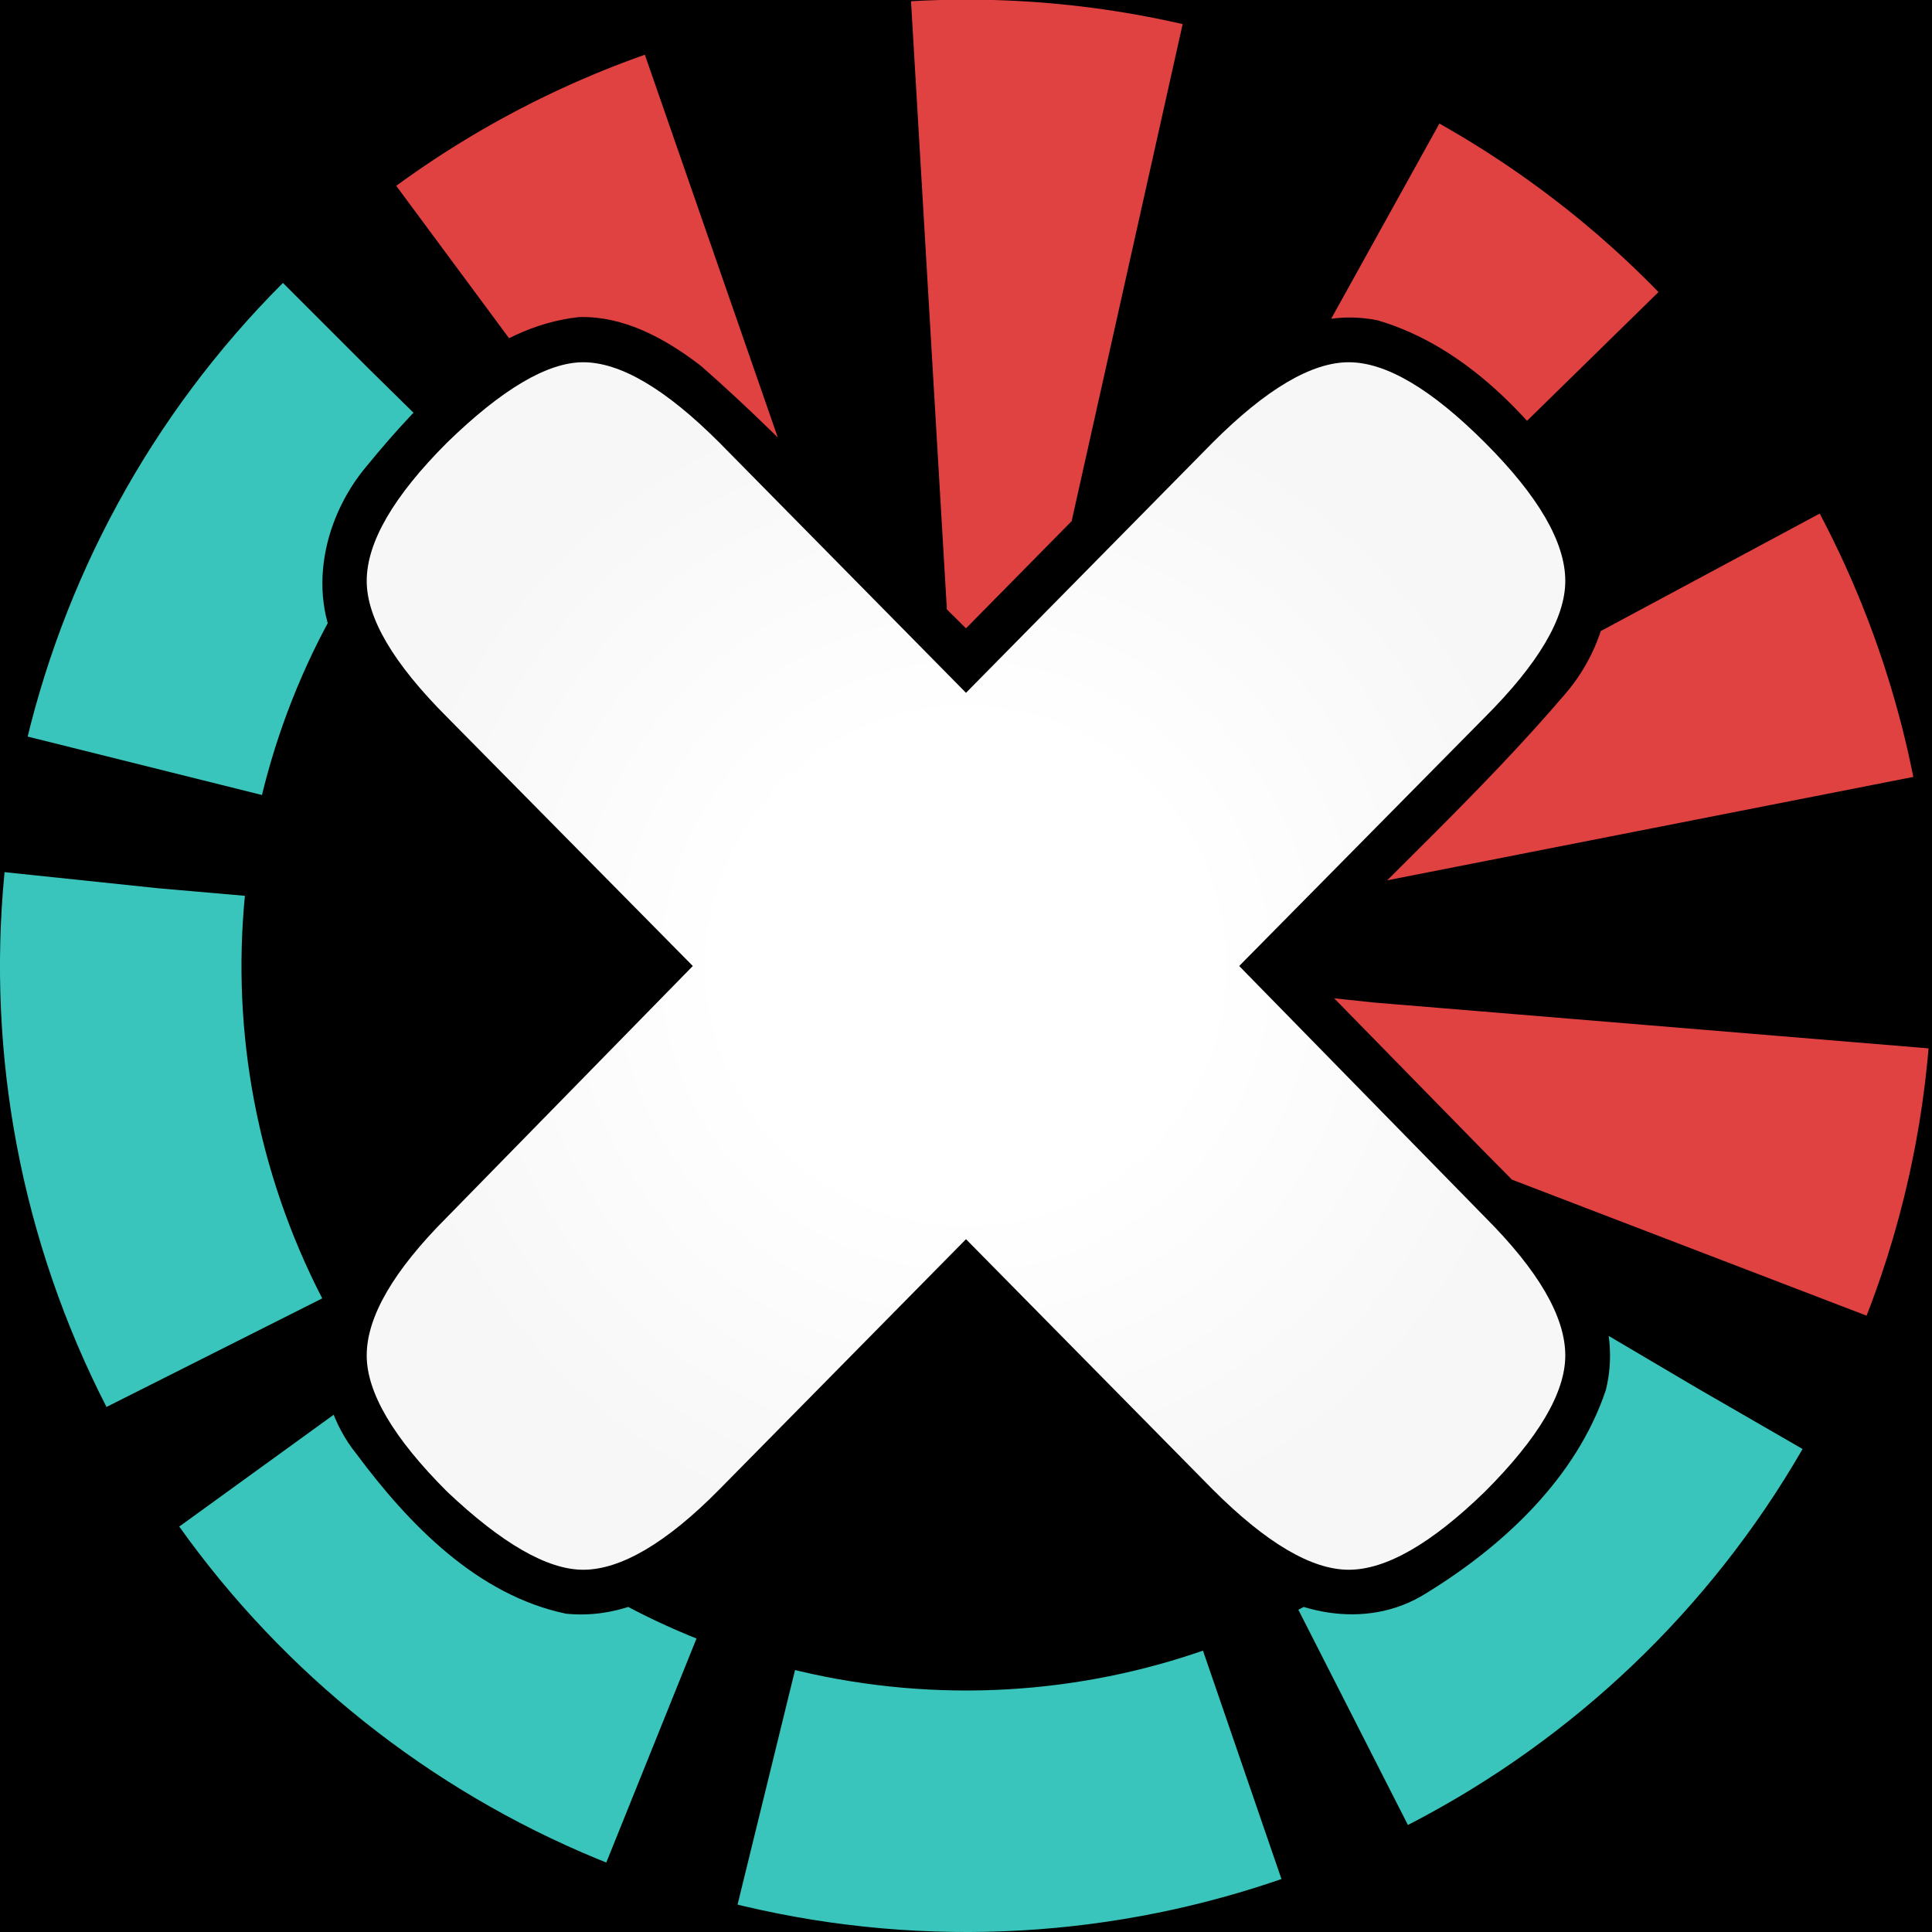
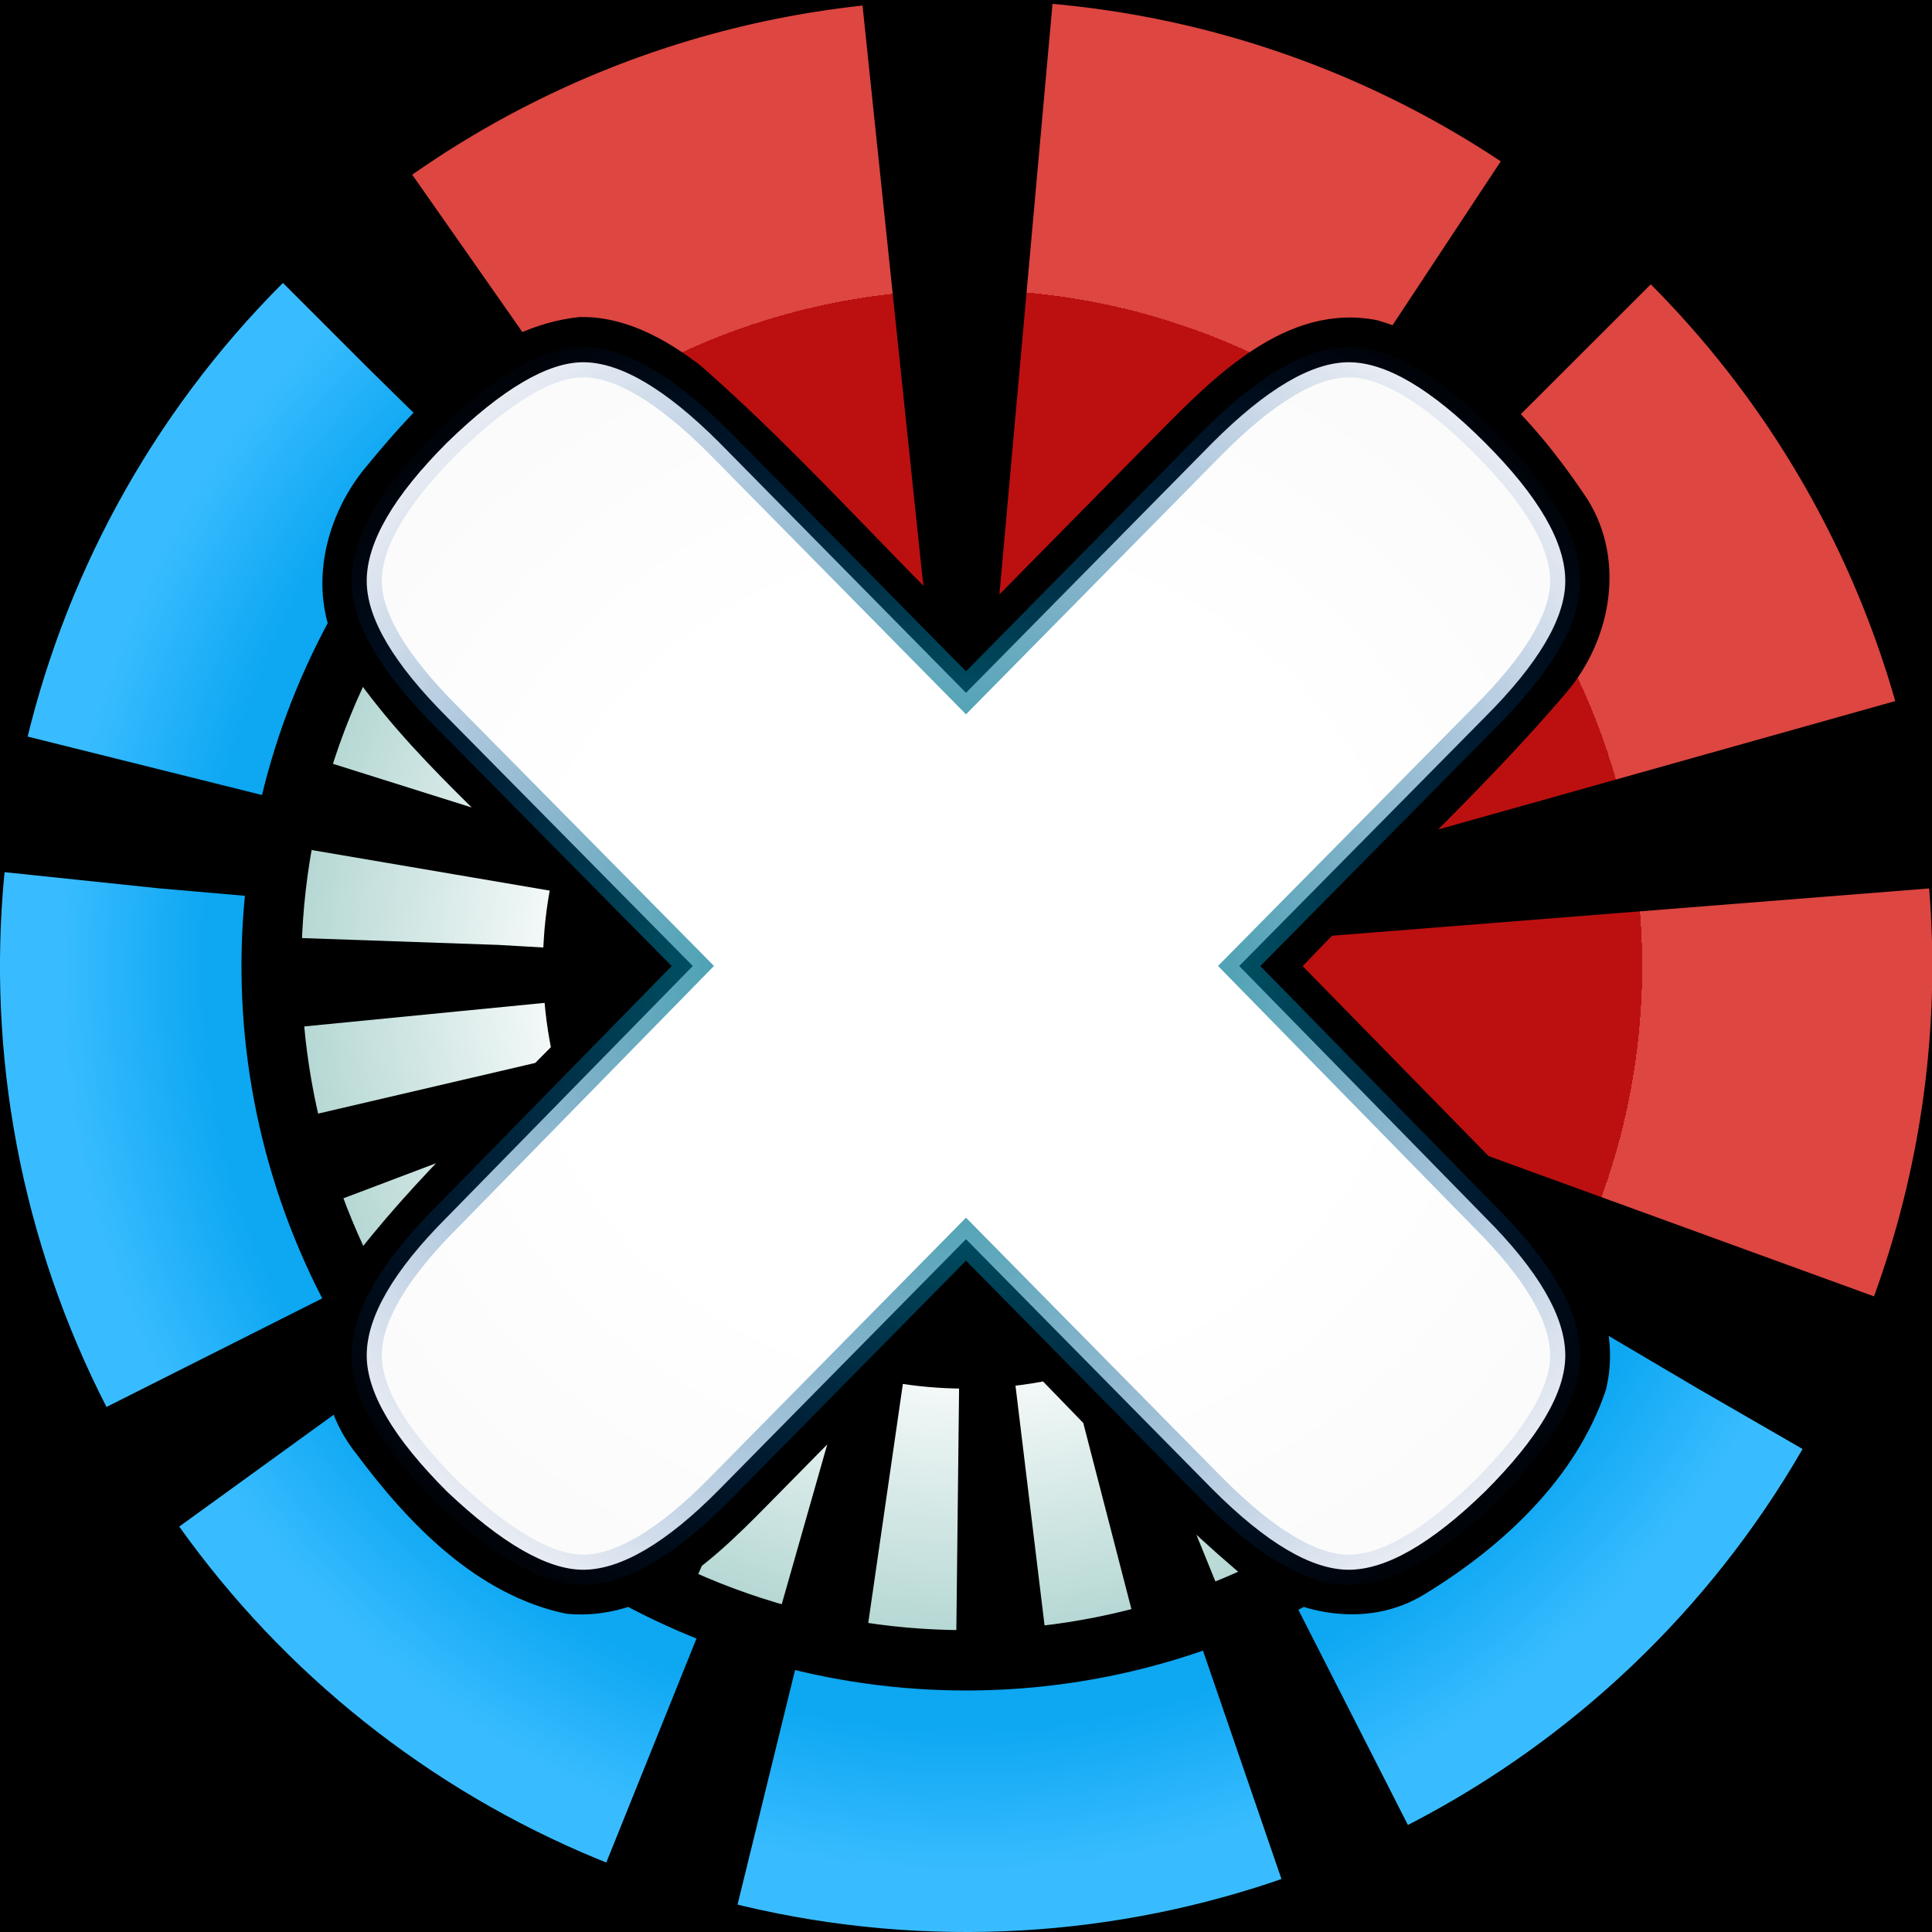
<svg xmlns="http://www.w3.org/2000/svg" xmlns:xlink="http://www.w3.org/1999/xlink" width="1024" height="1024" viewBox="0 0 1024 1024" version="1.1" id="svg461">
  <defs id="defs458">
+     <color-profile name="Agfa-:-Swop-Standard" xlink:href="file:///C:/Windows/system32/spool/drivers/color/RSWOP.icm" id="color-profile32909" />
+     <linearGradient id="linearGradient12363">
+       <stop style="stop-color:#0da7f2;stop-opacity:1;" offset="0.786" id="stop12359" />
+       <stop style="stop-color:#39bcff;stop-opacity:1;" offset="0.94" id="stop12361" />
+     </linearGradient>
+     <linearGradient id="linearGradient9993">
+       <stop style="stop-color:#bc1010;stop-opacity:1;" offset="0.7" id="stop9991" />
+       <stop style="stop-color:#dd4641;stop-opacity:1;" offset="0.7" id="stop9989" />
+     </linearGradient>
+     <linearGradient id="linearGradient6115">
+       <stop style="stop-color:#00998f;stop-opacity:1;" offset="0" id="stop6111" />
+       <stop style="stop-color:#003399;stop-opacity:0;" offset="0.8" id="stop6113" />
+     </linearGradient>
+     <linearGradient id="linearGradient5146">
+       <stop style="stop-color:#ffffff;stop-opacity:1;" offset="0.565" id="stop5144" />
+       <stop style="stop-color:#b6d8d4;stop-opacity:1;" offset="1" id="stop5142" />
+     </linearGradient>
    <pattern patternUnits="userSpaceOnUse" width="10" height="10" patternTransform="translate(0,0) scale(10,10)" id="Polkadots-largewhite">
      <circle style="fill:white;stroke:none" cx="2.567" cy="0.810" r="0.45" id="circle14584" />
      <circle style="fill:white;stroke:none" cx="3.048" cy="2.33" r="0.45" id="circle14586" />
      <circle style="fill:white;stroke:none" cx="4.418" cy="2.415" r="0.45" id="circle14588" />
      <circle style="fill:white;stroke:none" cx="1.844" cy="3.029" r="0.45" id="circle14590" />
      <circle style="fill:white;stroke:none" cx="6.08" cy="1.363" r="0.45" id="circle14592" />
      <circle style="fill:white;stroke:none" cx="5.819" cy="4.413" r="0.45" id="circle14594" />
      <circle style="fill:white;stroke:none" cx="4.305" cy="4.048" r="0.45" id="circle14596" />
      <circle style="fill:white;stroke:none" cx="5.541" cy="3.045" r="0.45" id="circle14598" />
      <circle style="fill:white;stroke:none" cx="4.785" cy="5.527" r="0.45" id="circle14600" />
      <circle style="fill:white;stroke:none" cx="2.667" cy="5.184" r="0.45" id="circle14602" />
      <circle style="fill:white;stroke:none" cx="7.965" cy="1.448" r="0.45" id="circle14604" />
      <circle style="fill:white;stroke:none" cx="7.047" cy="5.049" r="0.45" id="circle14606" />
      <circle style="fill:white;stroke:none" cx="4.340" cy="0.895" r="0.45" id="circle14608" />
      <circle style="fill:white;stroke:none" cx="7.125" cy="0.340" r="0.45" id="circle14610" />
      <circle style="fill:white;stroke:none" cx="7.125" cy="10.340" r="0.45" id="circle14612" />
      <circle style="fill:white;stroke:none" cx="9.550" cy="1.049" r="0.45" id="circle14614" />
      <circle style="fill:white;stroke:none" cx="7.006" cy="2.689" r="0.45" id="circle14616" />
      <circle style="fill:white;stroke:none" cx="8.909" cy="2.689" r="0.45" id="circle14618" />
      <circle style="fill:white;stroke:none" cx="9.315" cy="4.407" r="0.45" id="circle14620" />
      <circle style="fill:white;stroke:none" cx="7.820" cy="3.870" r="0.45" id="circle14622" />
      <circle style="fill:white;stroke:none" cx="8.270" cy="5.948" r="0.45" id="circle14624" />
      <circle style="fill:white;stroke:none" cx="7.973" cy="7.428" r="0.45" id="circle14626" />
      <circle style="fill:white;stroke:none" cx="9.342" cy="8.072" r="0.45" id="circle14628" />
      <circle style="fill:white;stroke:none" cx="8.206" cy="9.315" r="0.45" id="circle14630" />
      <circle style="fill:white;stroke:none" cx="9.682" cy="9.475" r="0.45" id="circle14632" />
      <circle style="fill:white;stroke:none" cx="-0.318" cy="9.475" r="0.45" id="circle14634" />
      <circle style="fill:white;stroke:none" cx="9.688" cy="6.186" r="0.45" id="circle14636" />
      <circle style="fill:white;stroke:none" cx="-0.312" cy="6.186" r="0.45" id="circle14638" />
      <circle style="fill:white;stroke:none" cx="3.379" cy="6.296" r="0.45" id="circle14640" />
      <circle style="fill:white;stroke:none" cx="2.871" cy="8.204" r="0.45" id="circle14642" />
      <circle style="fill:white;stroke:none" cx="4.59" cy="8.719" r="0.45" id="circle14644" />
      <circle style="fill:white;stroke:none" cx="3.181" cy="9.671" r="0.45" id="circle14646" />
      <circle style="fill:white;stroke:none" cx="3.181" cy="-0.329" r="0.45" id="circle14648" />
      <circle style="fill:white;stroke:none" cx="5.734" cy="7.315" r="0.45" id="circle14650" />
      <circle style="fill:white;stroke:none" cx="6.707" cy="6.513" r="0.45" id="circle14652" />
      <circle style="fill:white;stroke:none" cx="5.730" cy="9.670" r="0.45" id="circle14654" />
      <circle style="fill:white;stroke:none" cx="5.730" cy="-0.330" r="0.45" id="circle14656" />
      <circle style="fill:white;stroke:none" cx="6.535" cy="8.373" r="0.45" id="circle14658" />
      <circle style="fill:white;stroke:none" cx="4.37" cy="7.154" r="0.45" id="circle14660" />
      <circle style="fill:white;stroke:none" cx="0.622" cy="7.25" r="0.45" id="circle14662" />
      <circle style="fill:white;stroke:none" cx="0.831" cy="5.679" r="0.45" id="circle14664" />
      <circle style="fill:white;stroke:none" cx="1.257" cy="8.519" r="0.45" id="circle14666" />
      <circle style="fill:white;stroke:none" cx="1.989" cy="6.877" r="0.45" id="circle14668" />
      <circle style="fill:white;stroke:none" cx="0.374" cy="3.181" r="0.45" id="circle14670" />
      <circle style="fill:white;stroke:none" cx="10.374" cy="3.181" r="0.45" id="circle14672" />
      <circle style="fill:white;stroke:none" cx="1.166" cy="1.664" r="0.45" id="circle14674" />
      <circle style="fill:white;stroke:none" cx="1.151" cy="0.093" r="0.45" id="circle14676" />
      <circle style="fill:white;stroke:none" cx="1.151" cy="10.093" r="0.45" id="circle14678" />
      <circle style="fill:white;stroke:none" cx="1.302" cy="4.451" r="0.45" id="circle14680" />
      <circle style="fill:white;stroke:none" cx="3.047" cy="3.763" r="0.45" id="circle14682" />
    </pattern>
-     <radialGradient xlink:href="#linearGradient1331" id="radialGradient1333" cx="64" cy="64" fx="64" fy="64" r="51.25" gradientUnits="userSpaceOnUse" gradientTransform="matrix(6.161429,0,0,6.161429,117.6685,117.6685)" />
+     <radialGradient xlink:href="#linearGradient1331" id="radialGradient1333" cx="64" cy="64" fx="64" fy="64" r="51.25" gradientUnits="userSpaceOnUse" gradientTransform="matrix(10.61464,6.7353823e-6,-4.3734527e-6,9.990237,-167.3365,-127.3753)" />
    <linearGradient id="linearGradient1331">
      <stop style="stop-color:#ffffff;stop-opacity:1;" offset="0.4" id="stop1327" />
      <stop style="stop-color:#f7f7f7;stop-opacity:1;" offset="1" id="stop1329" />
    </linearGradient>
    <clipPath clipPathUnits="userSpaceOnUse" id="clipPath25189">
      <path id="path25191" style="font-size:192px;line-height:0px;font-family:'Fredoka One';-inkscape-font-specification:'Fredoka One';font-variation-settings:normal;text-align:center;text-orientation:upright;text-anchor:middle;display:none;vector-effect:none;fill:#000000;fill-opacity:1;stroke-width:6.35;stroke-linecap:butt;stroke-linejoin:miter;stroke-miterlimit:4;stroke-dasharray:50.802, 50.802;stroke-dashoffset:0;stroke-opacity:1;-inkscape-stroke:none;stop-color:#000000" d="m 306.938,168.057 c -47.719,5.137 -83.435,43.596 -112.351,78.687 -24.645,29.042 -33.261,73.066 -10.424,105.732 32.944,49.093 80.018,86.474 119.875,129.741 17.604,16.489 41.069,32.97 10.263,49.569 -40.954,43.96 -86.628,83.851 -123.78,131.136 -24.732,30.934 -26.788,76.468 -1.48,107.85 27.703,37.206 63.882,74.653 110.957,84.52 50.392,4.945 87.15,-38.039 119.325,-70.308 30.913,-31.318 61.783,-62.679 92.679,-94.015 47.918,46.68 92.058,97.51 142.942,140.97 27.513,23.446 68.749,32.801 100.76,12.632 41.057,-25.115 79.815,-61.206 95.44,-107.865 12.615,-51.749 -31.459,-92.898 -64.29,-126.129 -32.145,-32.823 -64.254,-65.681 -96.403,-98.501 46.17,-48.499 96.052,-93.682 139.466,-144.666 25.034,-29.232 32.239,-73.454 9.258,-106.093 C 812.577,222.052 776.973,183.581 730.208,169.789 681.94,160.033 643.206,199.924 612.459,231.106 578.971,265.081 545.487,299.058 512,333.033 464.938,286.909 421.065,237.319 371.486,193.904 352.999,179.683 330.961,167.391 306.938,168.057 Z" />
-       <path id="lpe_path-effect25193" style="font-size:192px;line-height:0px;font-family:'Fredoka One';-inkscape-font-specification:'Fredoka One';font-variation-settings:normal;text-align:center;text-orientation:upright;text-anchor:middle;display:inline;vector-effect:none;fill:#000000;fill-opacity:1;stroke-width:6.35;stroke-linecap:butt;stroke-linejoin:miter;stroke-miterlimit:4;stroke-dasharray:50.802, 50.802;stroke-dashoffset:0;stroke-opacity:1;-inkscape-stroke:none;stop-color:#000000" class="powerclip" d="M -5.014,-4.374 H 1029.043 V 1029.008 H -5.014 Z M 306.938,168.057 c -47.719,5.137 -83.435,43.596 -112.351,78.687 -24.645,29.042 -33.261,73.066 -10.424,105.732 32.944,49.093 80.018,86.474 119.875,129.741 17.604,16.489 41.069,32.97 10.263,49.569 -40.954,43.96 -86.628,83.851 -123.78,131.136 -24.732,30.934 -26.788,76.468 -1.48,107.85 27.703,37.206 63.882,74.653 110.957,84.52 50.392,4.945 87.15,-38.039 119.325,-70.308 30.913,-31.318 61.783,-62.679 92.679,-94.015 47.918,46.68 92.058,97.51 142.942,140.97 27.513,23.446 68.749,32.801 100.76,12.632 41.057,-25.115 79.815,-61.206 95.44,-107.865 12.615,-51.749 -31.459,-92.898 -64.29,-126.129 -32.145,-32.823 -64.254,-65.681 -96.403,-98.501 46.17,-48.499 96.052,-93.682 139.466,-144.666 25.034,-29.232 32.239,-73.454 9.258,-106.093 C 812.577,222.052 776.973,183.581 730.208,169.789 681.94,160.033 643.206,199.924 612.459,231.106 578.971,265.081 545.487,299.058 512,333.033 464.938,286.909 421.065,237.319 371.486,193.904 352.999,179.683 330.961,167.391 306.938,168.057 Z" />
+       <path id="lpe_path-effect25193" style="font-size:192px;line-height:0px;font-family:'Fredoka One';-inkscape-font-specification:'Fredoka One';font-variation-settings:normal;text-align:center;text-orientation:upright;text-anchor:middle;display:inline;vector-effect:none;fill:#000000;fill-opacity:1;stroke-width:6.35;stroke-linecap:butt;stroke-linejoin:miter;stroke-miterlimit:4;stroke-dasharray:50.802, 50.802;stroke-dashoffset:0;stroke-opacity:1;-inkscape-stroke:none;stop-color:#000000" class="powerclip" d="M -5.014,-2.985 H 1029.174 V 1029.008 H -5.014 Z M 306.938,168.057 c -47.719,5.137 -83.435,43.596 -112.351,78.687 -24.645,29.042 -33.261,73.066 -10.424,105.732 32.944,49.093 80.018,86.474 119.875,129.741 17.604,16.489 41.069,32.97 10.263,49.569 -40.954,43.96 -86.628,83.851 -123.78,131.136 -24.732,30.934 -26.788,76.468 -1.48,107.85 27.703,37.206 63.882,74.653 110.957,84.52 50.392,4.945 87.15,-38.039 119.325,-70.308 30.913,-31.318 61.783,-62.679 92.679,-94.015 47.918,46.68 92.058,97.51 142.942,140.97 27.513,23.446 68.749,32.801 100.76,12.632 41.057,-25.115 79.815,-61.206 95.44,-107.865 12.615,-51.749 -31.459,-92.898 -64.29,-126.129 -32.145,-32.823 -64.254,-65.681 -96.403,-98.501 46.17,-48.499 96.052,-93.682 139.466,-144.666 25.034,-29.232 32.239,-73.454 9.258,-106.093 C 812.577,222.052 776.973,183.581 730.208,169.789 681.94,160.033 643.206,199.924 612.459,231.106 578.971,265.081 545.487,299.058 512,333.033 464.938,286.909 421.065,237.319 371.486,193.904 352.999,179.683 330.961,167.391 306.938,168.057 Z" />
    </clipPath>
+     <radialGradient xlink:href="#linearGradient5146" id="radialGradient5148" cx="-512" cy="-499.846" fx="-512" fy="-499.846" r="300.461" gradientTransform="matrix(1.171531,5.8419474e-8,-5.3792274e-6,1.171531,87.8214,73.58492)" gradientUnits="userSpaceOnUse" spreadMethod="reflect" />
+     <radialGradient xlink:href="#linearGradient6115" id="radialGradient6117" cx="511.999" cy="512" fx="511.999" fy="512" r="322.635" gradientTransform="matrix(1.686119,1.0250837e-6,-4.8901774e-7,1.586933,-351.2924,-300.51)" gradientUnits="userSpaceOnUse" />
+     <radialGradient xlink:href="#linearGradient9993" id="radialGradient9995" cx="512" cy="546.887" fx="512" fy="546.887" r="402.822" gradientTransform="matrix(1.271034,0,0,1.271034,-138.7692,-183.1114)" gradientUnits="userSpaceOnUse" />
+     <radialGradient xlink:href="#linearGradient12363" id="radialGradient12367" cx="512" cy="505.019" fx="512" fy="505.019" r="477.713" gradientTransform="matrix(1.071774,-2.5431916e-8,1.9617726e-8,1.071774,-36.74823,-29.26568)" gradientUnits="userSpaceOnUse" />
  </defs>
-   <rect style="display:none;fill:#ffffff;fill-opacity:1;stroke:none;stroke-width:25.002;stroke-dasharray:150.009, 25.002;stroke-dashoffset:0" id="rect17095" width="1024" height="1024" x="0" y="0" ry="0" />
+   <rect style="display:inline;fill:#ffffff;fill-opacity:1;stroke:none;stroke-width:25.002;stroke-dasharray:150.009, 25.002;stroke-dashoffset:0" id="rect17095" width="1024" height="1024" x="0" y="0" ry="0" />
  <rect style="display:inline;fill:#000000;stroke:none;stroke-width:25.002;stroke-dasharray:150.009, 25.002;stroke-dashoffset:0" id="rect3210" width="1024" height="1024" x="0" y="0" ry="0" />
  <g id="g8246" clip-path="url(#clipPath25189)" style="display:inline" class="UnoptimicedTransforms">
-     <path style="display:inline;fill:none;stroke:#39c5bb;stroke-width:128;stroke-linecap:butt;stroke-linejoin:bevel;stroke-dasharray:256, 64;stroke-dashoffset:0;stroke-opacity:1;paint-order:normal" id="circle4254" d="M 899.979,736 A 448,448 0 0 1 472.954,958.295 448,448 0 0 1 91.018,665.225 448,448 0 0 1 195.216,195.216" />
-     <path style="display:none;fill:none;stroke:#39c5bb;stroke-width:128;stroke-linecap:butt;stroke-linejoin:bevel;stroke-dasharray:25.6;stroke-dashoffset:32;stroke-opacity:0.6;paint-order:normal" id="path24276" d="M 195.216,195.216 A 448,448 0 0 1 784.725,156.578 448,448 0 0 1 899.979,736" />
-     <path style="display:inline;fill:none;stroke:#e04141;stroke-width:372.373;stroke-dasharray:93.093;stroke-dashoffset:93.093;stroke-opacity:1" id="path377" clip-path="none" d="M 254.317,312.85 A 325.664,325.989 0 0 1 693.442,241.187 325.664,325.989 0 0 1 794.183,674.988" />
-     <circle style="display:none;fill:#26a269;fill-opacity:1;stroke:none;stroke-width:372.373;stroke-linecap:butt;stroke-linejoin:bevel;stroke-dasharray:256, 64;stroke-dashoffset:0;stroke-opacity:1;paint-order:normal" id="circle24259" cx="448" cy="384" r="320" d="M 768,384 A 320,320 0 0 1 448,704 320,320 0 0 1 128,384 320,320 0 0 1 448,64 320,320 0 0 1 768,384 Z" />
+     <path style="display:inline;fill:none;stroke:url(#radialGradient12367);stroke-width:128;stroke-linecap:butt;stroke-linejoin:bevel;stroke-dasharray:256, 64;stroke-dashoffset:0;stroke-opacity:1;paint-order:normal" id="circle4254" d="M 899.979,736 A 448,448 0 0 1 472.954,958.295 448,448 0 0 1 91.018,665.225 448,448 0 0 1 195.216,195.216" />
+     <path style="display:none;fill:none;stroke:#00998f;stroke-width:32;stroke-linecap:butt;stroke-linejoin:bevel;stroke-dasharray:283.424, 70.72;stroke-dashoffset:0;stroke-opacity:1;paint-order:normal" id="path1294" d="M 941.549,760 A 496,496 0 0 1 468.771,1006.113 496,496 0 0 1 45.912,681.642 496,496 0 0 1 161.275,161.275" />
+     <path style="display:inline;fill:none;stroke:url(#radialGradient5148);stroke-width:128;stroke-linecap:butt;stroke-linejoin:bevel;stroke-dasharray:38.4;stroke-dashoffset:0;stroke-opacity:1;paint-order:normal;opacity:1" id="path24276" d="m -715.453,-715.646 a 288.004,288.004 0 0 1 378.975,-24.839 288.004,288.004 0 0 1 74.093,372.49" transform="scale(-1)" />
+     <path style="display:inline;fill:none;stroke:url(#radialGradient9995);stroke-width:512;stroke-dasharray:128, 51.2;stroke-dashoffset:0;stroke-opacity:1" id="path377" clip-path="none" d="m 365.314,302.29 a 256,256 0 0 1 302.678,6.604 256,256 0 0 1 84.718,290.656" />
  </g>
-   <path d="m 656.794,512 130.253,133.087 c 28.392,28.392 42.588,52.84 42.588,73.346 0,19.717 -14.196,43.771 -42.588,72.163 C 758.654,818.198 734.6,832 714.884,832 c -19.717,0 -43.771,-14.196 -72.163,-42.588 L 512,656.794 381.279,789.412 C 353.093,818.008 328.833,832 309.116,832 c -18.928,0 -42.982,-13.802 -72.163,-41.405 -28.392,-28.392 -42.588,-52.446 -42.588,-72.163 0,-20.505 14.196,-44.954 42.588,-73.346 L 367.206,512 236.954,380.096 c -28.392,-28.392 -42.588,-52.446 -42.588,-72.163 0,-20.505 14.196,-44.954 42.588,-73.346 C 266.134,206.196 290.189,192 309.116,192 c 19.717,0 43.771,14.196 72.163,42.588 L 512,367.206 642.721,234.588 C 671.113,206.196 695.167,192 714.884,192 c 19.717,0 43.771,14.196 72.163,42.588 28.392,28.392 42.588,52.84 42.588,73.346 0,19.717 -14.196,43.771 -42.588,72.163 z" style="font-size:192px;line-height:0px;font-family:'Fredoka One';-inkscape-font-specification:'Fredoka One';font-variation-settings:normal;text-align:center;text-orientation:upright;text-anchor:middle;display:inline;fill:url(#radialGradient1333);fill-opacity:1;stroke-width:10;stroke-linecap:butt;stroke-linejoin:miter;stroke-miterlimit:4;stroke-dasharray:640, 10;stroke-dashoffset:0;stroke-opacity:1;stop-color:#000000;stroke:none" id="path21859" />
+   <path d="m 656.794,512 130.253,133.087 c 28.392,28.392 42.588,52.84 42.588,73.346 0,19.717 -14.196,43.771 -42.588,72.163 C 758.654,818.198 734.6,832 714.884,832 c -19.717,0 -43.771,-14.196 -72.163,-42.588 L 512,656.794 381.279,789.412 C 353.093,818.008 328.833,832 309.116,832 c -18.928,0 -42.982,-13.802 -72.163,-41.405 -28.392,-28.392 -42.588,-52.446 -42.588,-72.163 0,-20.505 14.196,-44.954 42.588,-73.346 L 367.206,512 236.954,380.096 c -28.392,-28.392 -42.588,-52.446 -42.588,-72.163 0,-20.505 14.196,-44.954 42.588,-73.346 C 266.134,206.196 290.189,192 309.116,192 c 19.717,0 43.771,14.196 72.163,42.588 L 512,367.206 642.721,234.588 C 671.113,206.196 695.167,192 714.884,192 c 19.717,0 43.771,14.196 72.163,42.588 28.392,28.392 42.588,52.84 42.588,73.346 0,19.717 -14.196,43.771 -42.588,72.163 z" style="font-size:192px;line-height:0px;font-family:'Fredoka One';-inkscape-font-specification:'Fredoka One';font-variation-settings:normal;text-align:center;text-orientation:upright;text-anchor:middle;display:inline;fill:url(#radialGradient1333);fill-opacity:1;stroke:url(#radialGradient6117);stroke-width:16;stroke-linecap:butt;stroke-linejoin:miter;stroke-miterlimit:4;stroke-dasharray:none;stroke-dashoffset:0;stroke-opacity:1;stop-color:#000000" id="path21859" />
  <g id="g12137" style="display:none">
    <rect style="fill:#f6d19c;fill-opacity:1;stroke:#000000;stroke-width:10;stroke-dasharray:none;stroke-dashoffset:0;stroke-opacity:1;stop-color:#000000" id="rect2085" width="128.961" height="334.825" x="388.068" y="-167.413" transform="rotate(45)" ry="19.226" />
    <rect style="fill:url(#Polkadots-largewhite);fill-opacity:1;stroke:none;stroke-width:5;stroke-dasharray:none;stroke-dashoffset:0;stroke-opacity:1;stop-color:#000000" id="rect12107" width="73.009" height="107.772" x="416.044" y="-54.347" transform="matrix(0.7063857,0.7078271,-0.706386,0.7078268,0,0)" ry="5.794" />
  </g>
</svg>
